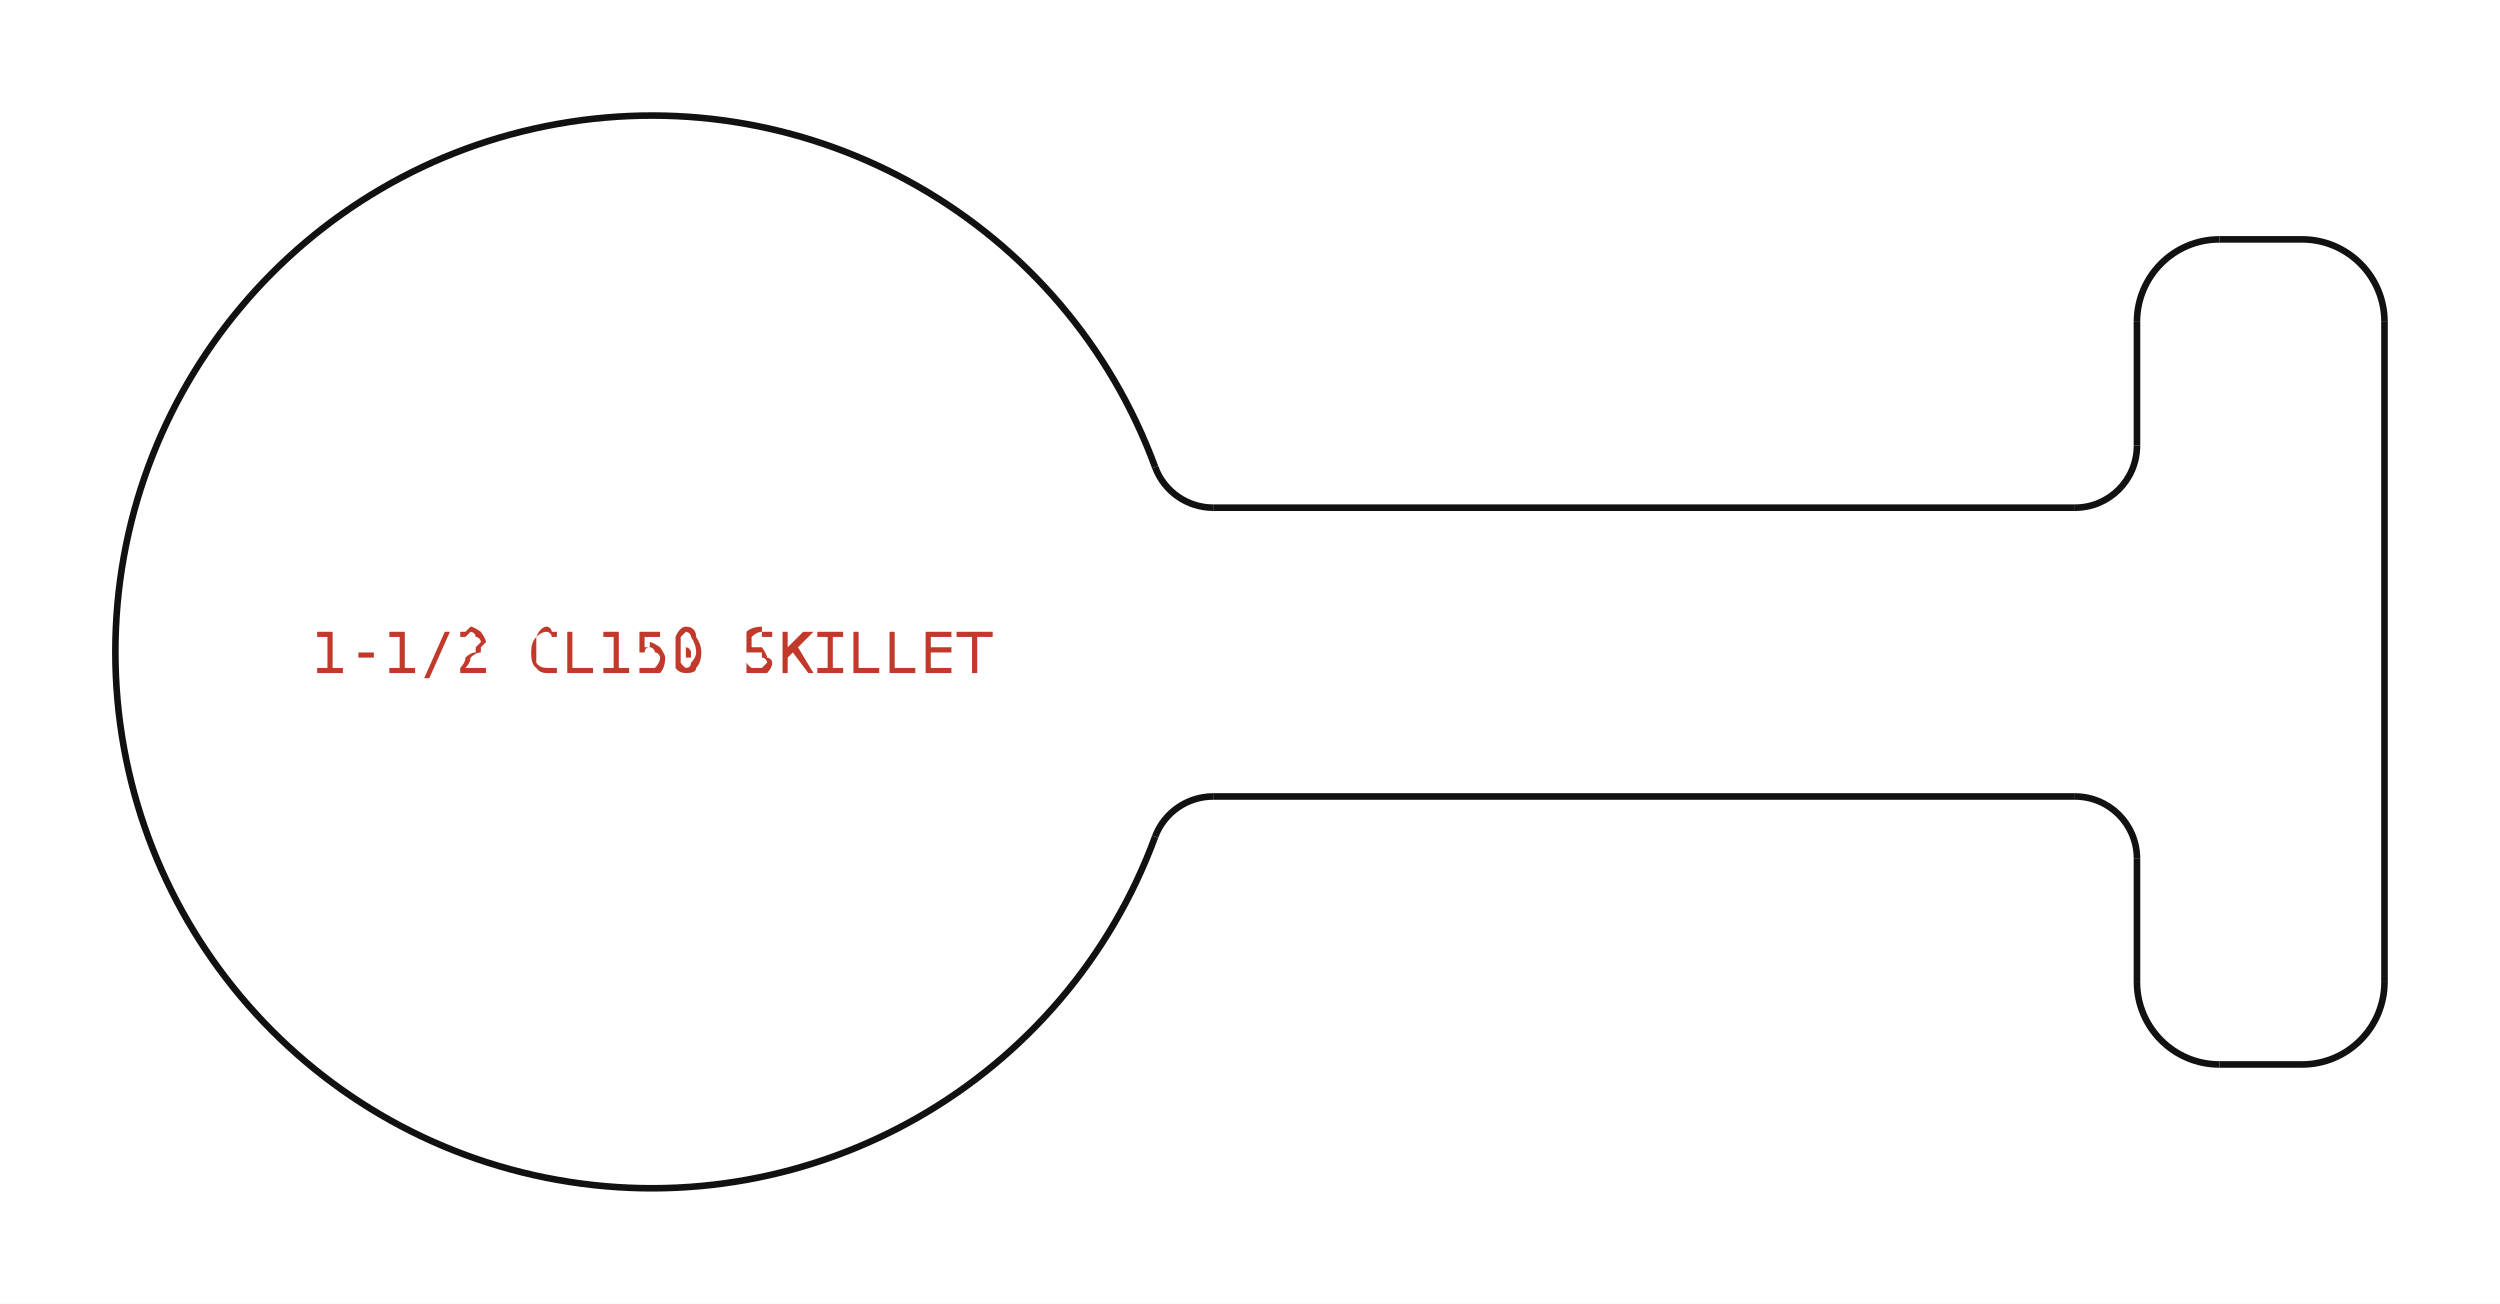
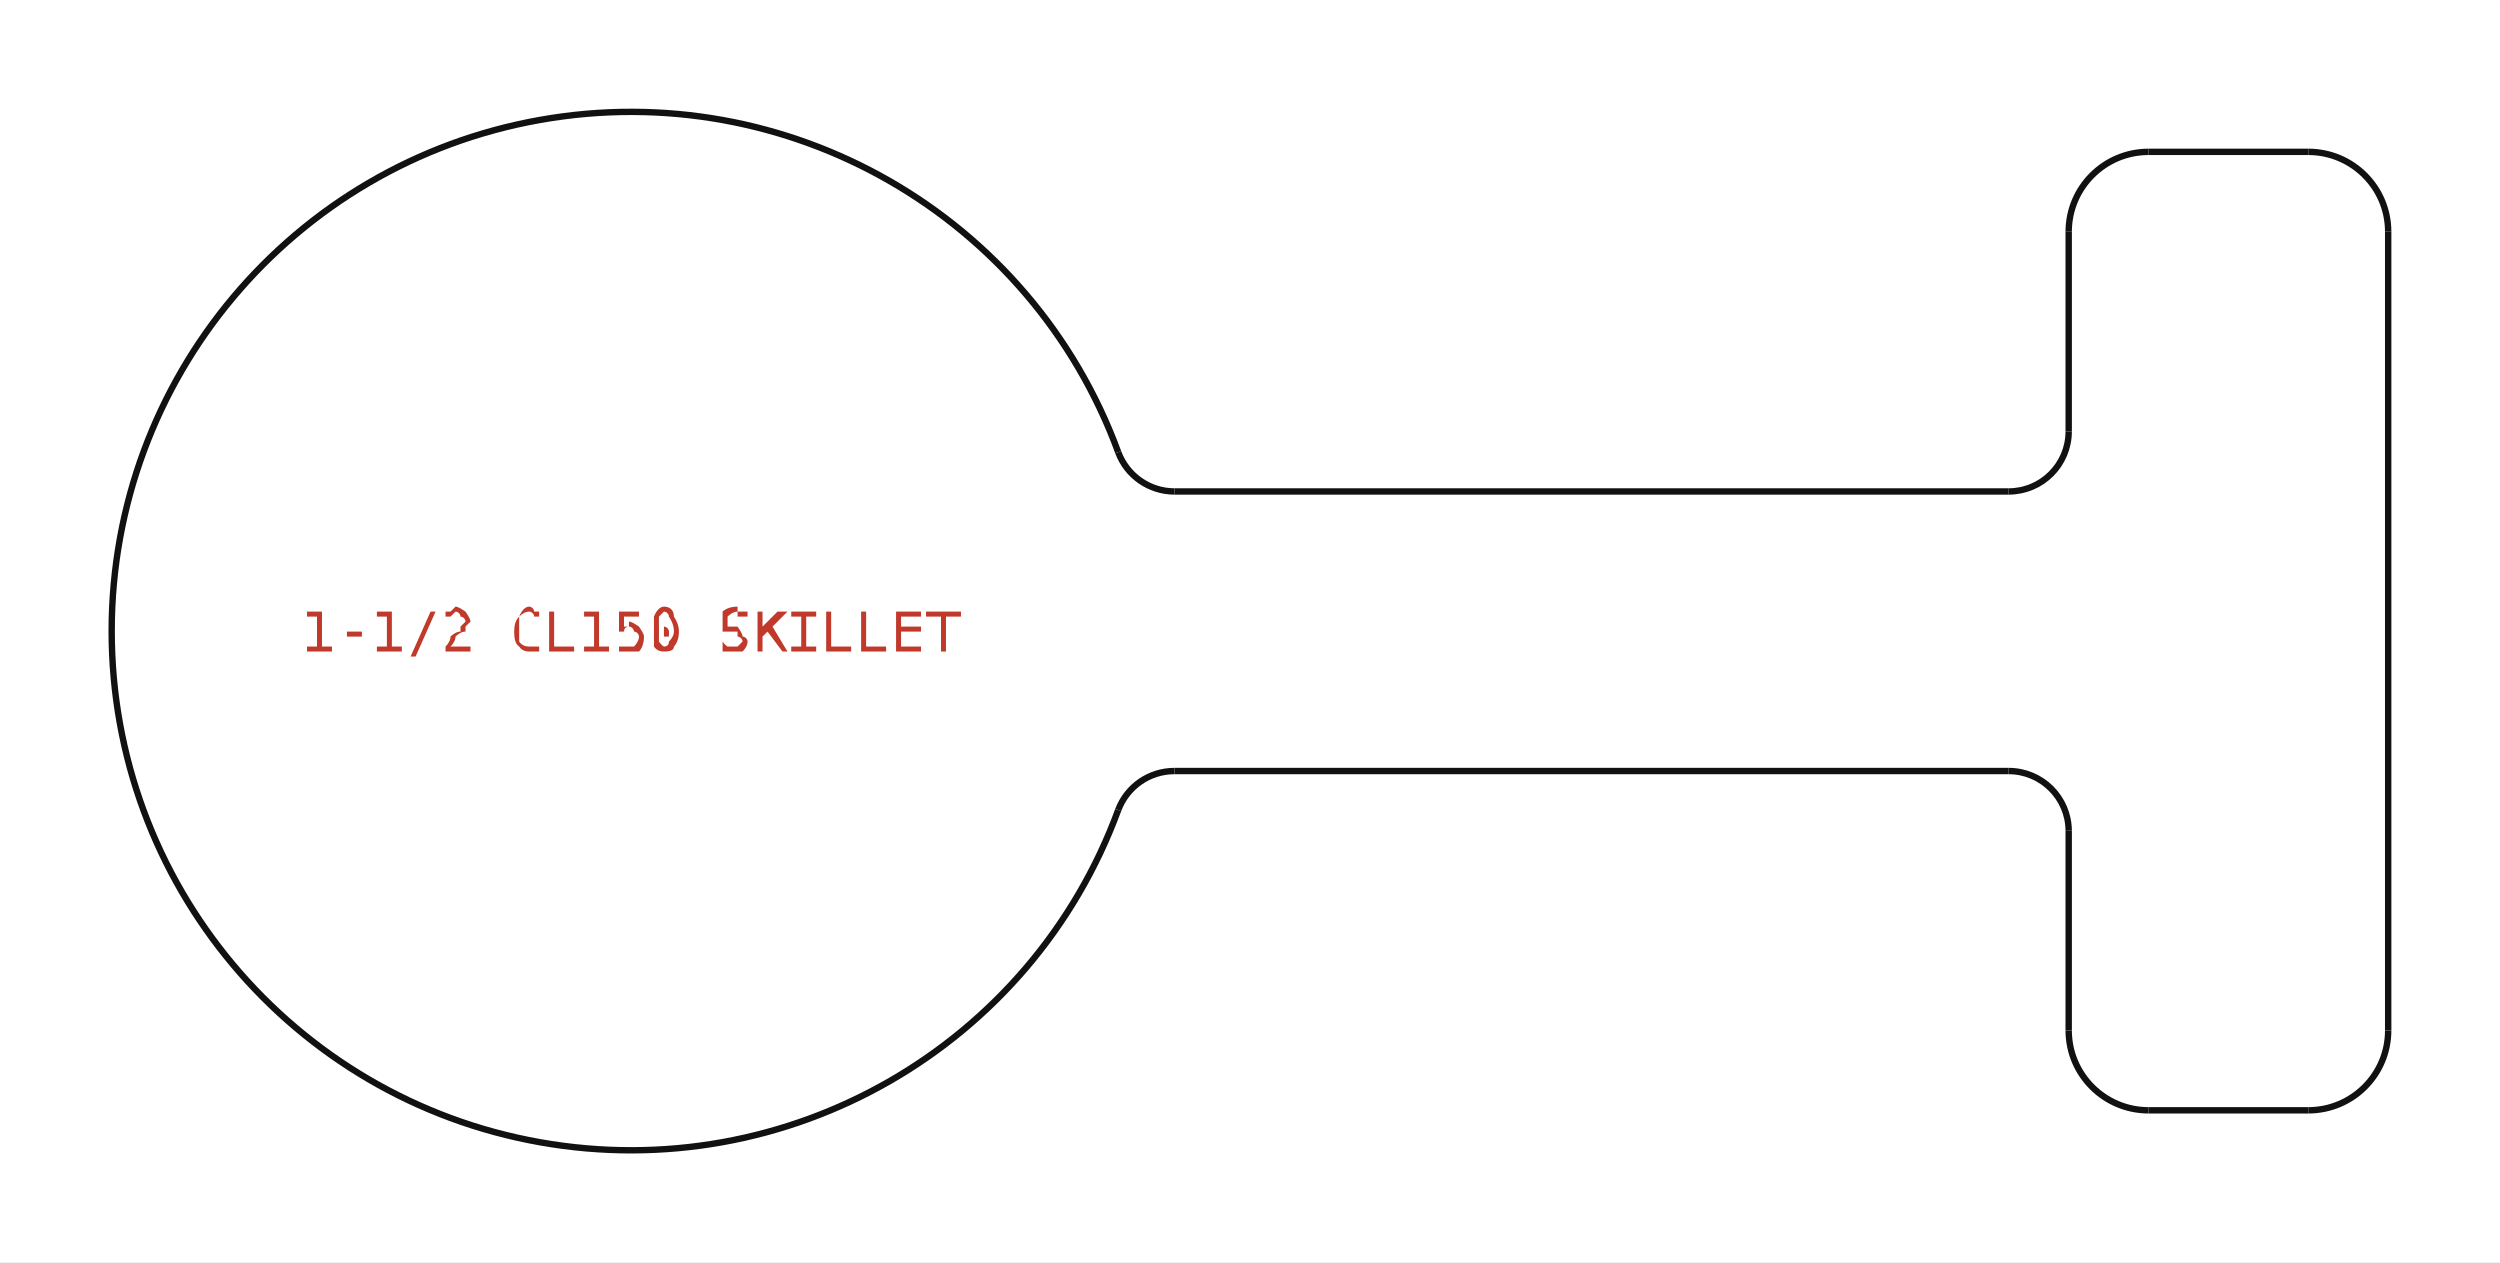
- <svg xmlns="http://www.w3.org/2000/svg" viewBox="0 0 7.575 3.95" width="318.1" height="165.9">
+ <svg xmlns="http://www.w3.org/2000/svg" viewBox="0 0 7.825 3.95" width="328.6" height="165.9">
  <rect width="100%" height="100%" fill="#ffffff" />
  <g fill="none" stroke="#111111" stroke-width="0.02">
    <path d="M 3.5 1.415 A 1.625 1.625 0 1 0 3.5 2.535" />
    <path d="M 3.5 1.415 A 0.188 0.188 0 0 0 3.676 1.538" />
    <line x1="3.676" y1="1.538" x2="6.287" y2="1.538" />
    <path d="M 6.287 1.538 A 0.188 0.188 0 0 0 6.475 1.35" />
-     <line x1="6.475" y1="1.35" x2="6.475" y2="0.975" />
-     <path d="M 6.725 0.725 A 0.25 0.25 0 0 0 6.475 0.975" />
-     <line x1="6.725" y1="0.725" x2="6.975" y2="0.725" />
-     <path d="M 7.225 0.975 A 0.25 0.25 0 0 0 6.975 0.725" />
-     <line x1="7.225" y1="0.975" x2="7.225" y2="2.975" />
-     <path d="M 6.975 3.225 A 0.25 0.25 0 0 0 7.225 2.975" />
-     <line x1="6.975" y1="3.225" x2="6.725" y2="3.225" />
-     <path d="M 6.475 2.975 A 0.25 0.25 0 0 0 6.725 3.225" />
-     <line x1="6.475" y1="2.975" x2="6.475" y2="2.6" />
+     <line x1="6.475" y1="1.35" x2="6.475" y2="0.725" />
+     <path d="M 6.725 0.475 A 0.25 0.25 0 0 0 6.475 0.725" />
+     <line x1="6.725" y1="0.475" x2="7.225" y2="0.475" />
+     <path d="M 7.475 0.725 A 0.25 0.25 0 0 0 7.225 0.475" />
+     <line x1="7.475" y1="0.725" x2="7.475" y2="3.225" />
+     <path d="M 7.225 3.475 A 0.25 0.25 0 0 0 7.475 3.225" />
+     <line x1="7.225" y1="3.475" x2="6.725" y2="3.475" />
+     <path d="M 6.475 3.225 A 0.25 0.25 0 0 0 6.725 3.475" />
+     <line x1="6.475" y1="3.225" x2="6.475" y2="2.6" />
    <path d="M 6.475 2.6 A 0.188 0.188 0 0 0 6.287 2.413" />
    <line x1="6.287" y1="2.413" x2="3.676" y2="2.413" />
    <path d="M 3.676 2.413 A 0.188 0.188 0 0 0 3.5 2.535" />
    <text x="1.975" y="1.975" font-size="0.18" fill="#c0392b" stroke="none" text-anchor="middle" dominant-baseline="central" font-family="monospace">1-1/2 CL150 SKILLET</text>
  </g>
</svg>
